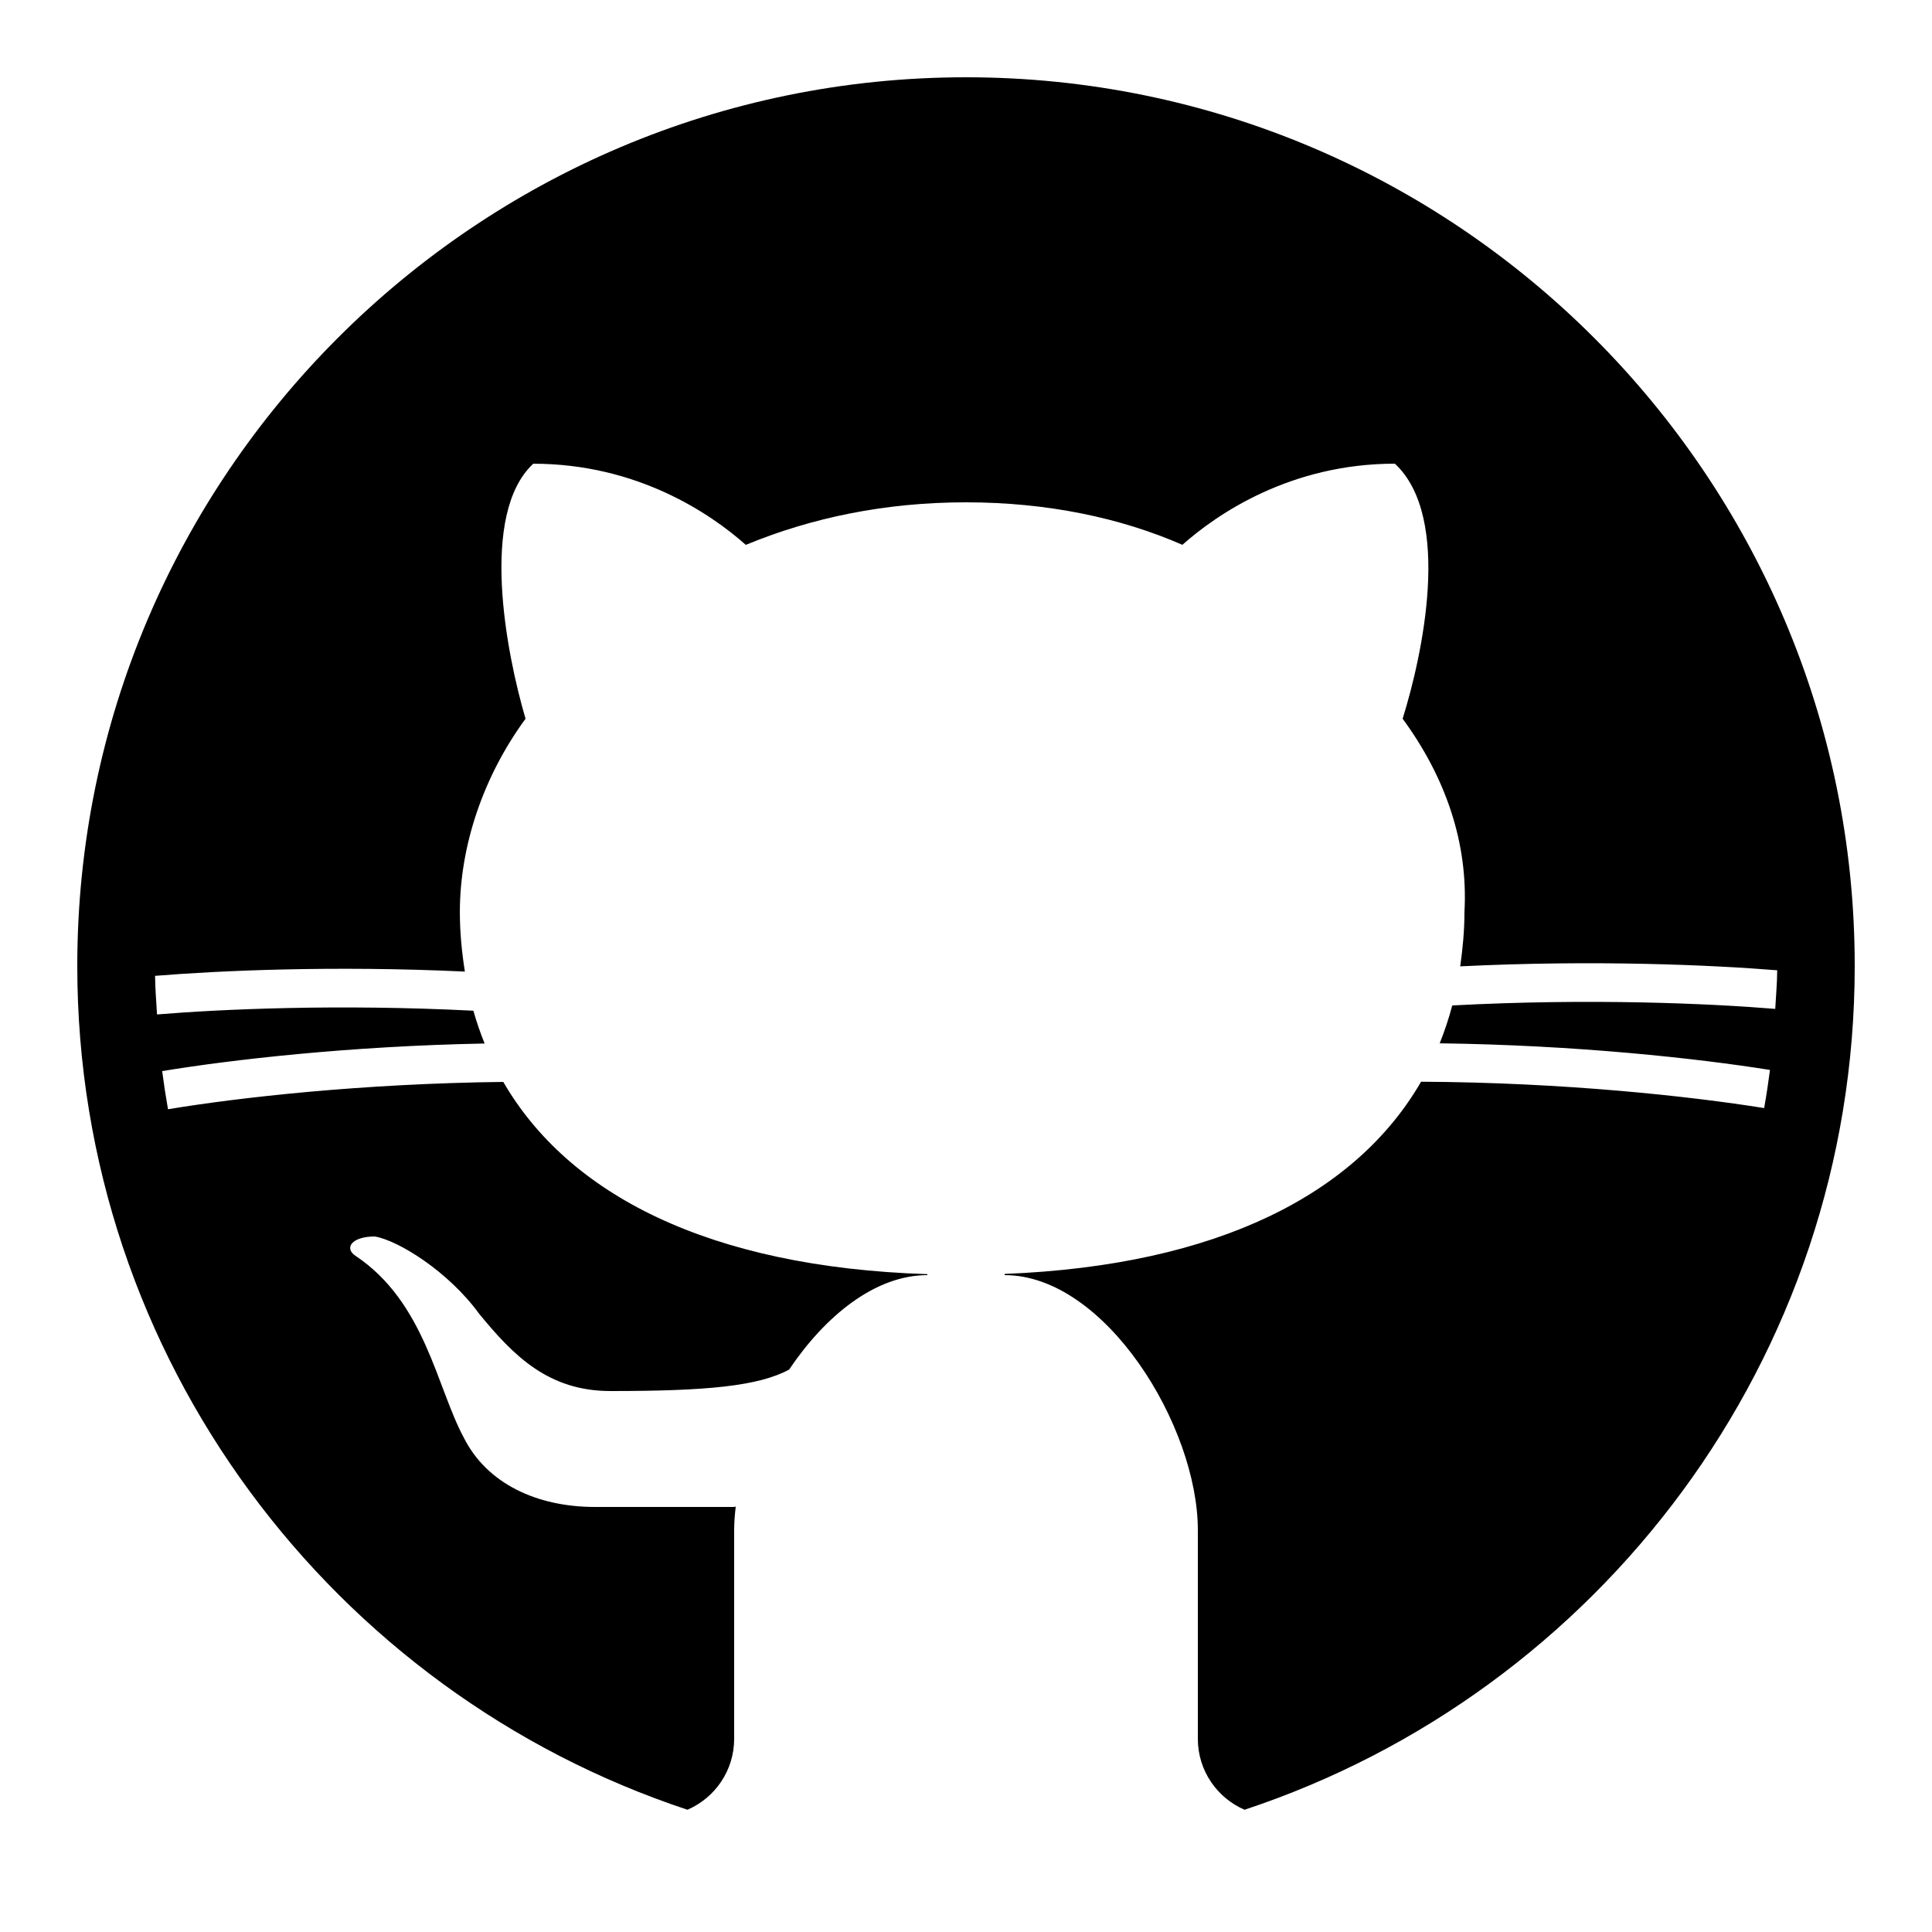
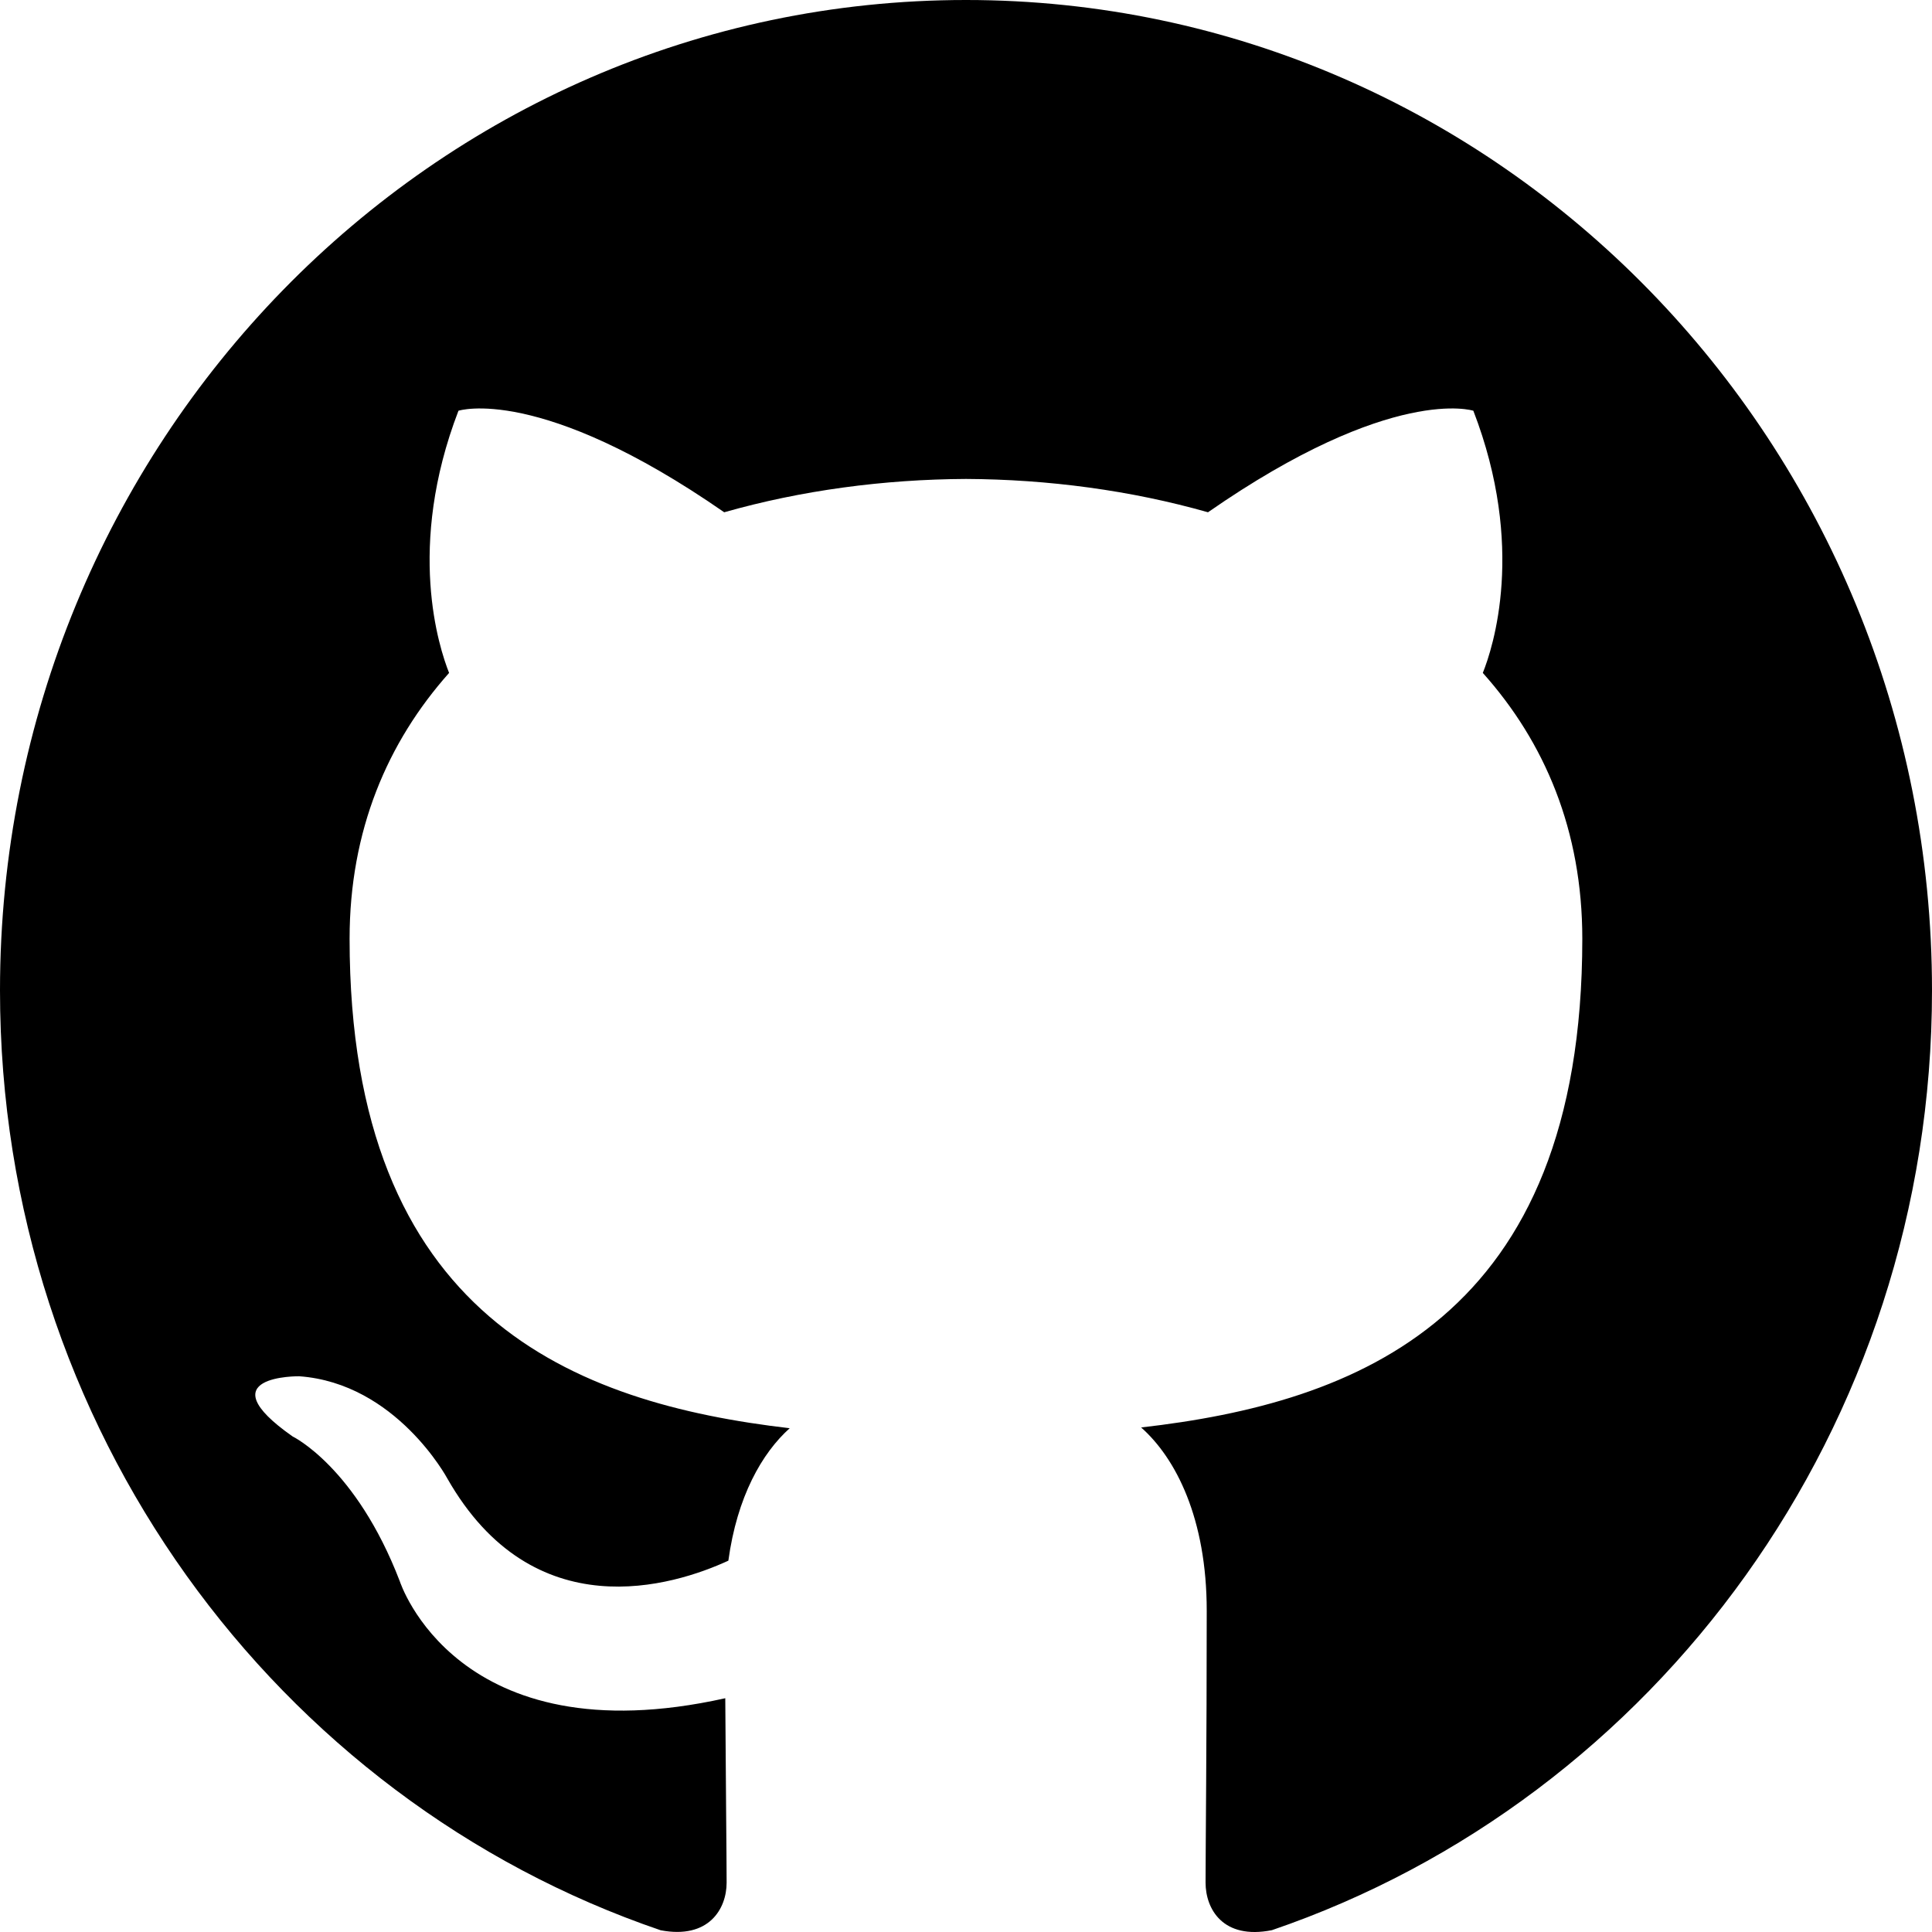
- <svg xmlns="http://www.w3.org/2000/svg" viewBox="0 0 50 50" width="50px" height="50px">
-   <path d="M17.791,46.836C18.502,46.53,19,45.823,19,45v-5.4c0-0.197,0.016-0.402,0.041-0.61C19.027,38.994,19.014,38.997,19,39 c0,0-3,0-3.6,0c-1.5,0-2.8-0.6-3.4-1.8c-0.7-1.3-1-3.5-2.8-4.7C8.9,32.3,9.1,32,9.7,32c0.6,0.1,1.9,0.9,2.7,2c0.9,1.1,1.8,2,3.4,2 c2.487,0,3.82-0.125,4.622-0.555C21.356,34.056,22.649,33,24,33v-0.025c-5.668-0.182-9.289-2.066-10.975-4.975 c-3.665,0.042-6.856,0.405-8.677,0.707c-0.058-0.327-0.108-0.656-0.151-0.987c1.797-0.296,4.843-0.647,8.345-0.714 c-0.112-0.276-0.209-0.559-0.291-0.849c-3.511-0.178-6.541-0.039-8.187,0.097c-0.02-0.332-0.047-0.663-0.051-0.999 c1.649-0.135,4.597-0.27,8.018-0.111c-0.079-0.5-0.13-1.011-0.13-1.543c0-1.7,0.6-3.5,1.7-5c-0.5-1.7-1.2-5.3,0.2-6.6 c2.7,0,4.6,1.3,5.5,2.1C21,13.4,22.9,13,25,13s4,0.4,5.6,1.1c0.9-0.8,2.8-2.1,5.5-2.1c1.5,1.4,0.7,5,0.2,6.6c1.1,1.5,1.7,3.2,1.6,5 c0,0.484-0.045,0.951-0.11,1.409c3.499-0.172,6.527-0.034,8.204,0.102c-0.002,0.337-0.033,0.666-0.051,0.999 c-1.671-0.138-4.775-0.28-8.359-0.089c-0.089,0.336-0.197,0.663-0.325,0.98c3.546,0.046,6.665,0.389,8.548,0.689 c-0.043,0.332-0.093,0.661-0.151,0.987c-1.912-0.306-5.171-0.664-8.879-0.682C35.112,30.873,31.557,32.75,26,32.969V33 c2.6,0,5,3.9,5,6.6V45c0,0.823,0.498,1.53,1.209,1.836C41.37,43.804,48,35.164,48,25C48,12.318,37.683,2,25,2S2,12.318,2,25 C2,35.164,8.63,43.804,17.791,46.836z" />
+ <svg xmlns="http://www.w3.org/2000/svg" width="800px" height="800px" viewBox="0 0 20 20" version="1.1">
+   <defs>
+ 
+ </defs>
+   <g id="Page-1" stroke="none" stroke-width="1" fill="none" fill-rule="evenodd">
+     <g id="Dribbble-Light-Preview" transform="translate(-140, -7559)" fill="#000000">
+       <g id="icons" transform="translate(56, 160)">
+         <path d="M94,7399 C99.523,7399 104,7403.59 104,7409.253 C104,7413.782 101.138,7417.624 97.167,7418.981 C96.66,7419.082 96.48,7418.762 96.48,7418.489 C96.48,7418.151 96.492,7417.047 96.492,7415.675 C96.492,7414.719 96.172,7414.095 95.813,7413.777 C98.04,7413.523 100.38,7412.656 100.38,7408.718 C100.38,7407.598 99.992,7406.684 99.35,7405.966 C99.454,7405.707 99.797,7404.664 99.252,7403.252 C99.252,7403.252 98.414,7402.977 96.505,7404.303 C95.706,7404.076 94.85,7403.962 94,7403.958 C93.15,7403.962 92.295,7404.076 91.497,7404.303 C89.586,7402.977 88.746,7403.252 88.746,7403.252 C88.203,7404.664 88.546,7405.707 88.649,7405.966 C88.01,7406.684 87.619,7407.598 87.619,7408.718 C87.619,7412.646 89.954,7413.526 92.175,7413.785 C91.889,7414.041 91.63,7414.493 91.54,7415.156 C90.97,7415.418 89.522,7415.871 88.63,7414.304 C88.63,7414.304 88.101,7413.319 87.097,7413.247 C87.097,7413.247 86.122,7413.234 87.029,7413.87 C87.029,7413.87 87.684,7414.185 88.139,7415.37 C88.139,7415.37 88.726,7417.2 91.508,7416.58 C91.513,7417.437 91.522,7418.245 91.522,7418.489 C91.522,7418.76 91.338,7419.077 90.839,7418.982 C86.865,7417.627 84,7413.783 84,7409.253 C84,7403.59 88.478,7399 94,7399" id="github-[#142]">
+ 
+ </path>
+       </g>
+     </g>
+   </g>
</svg>
